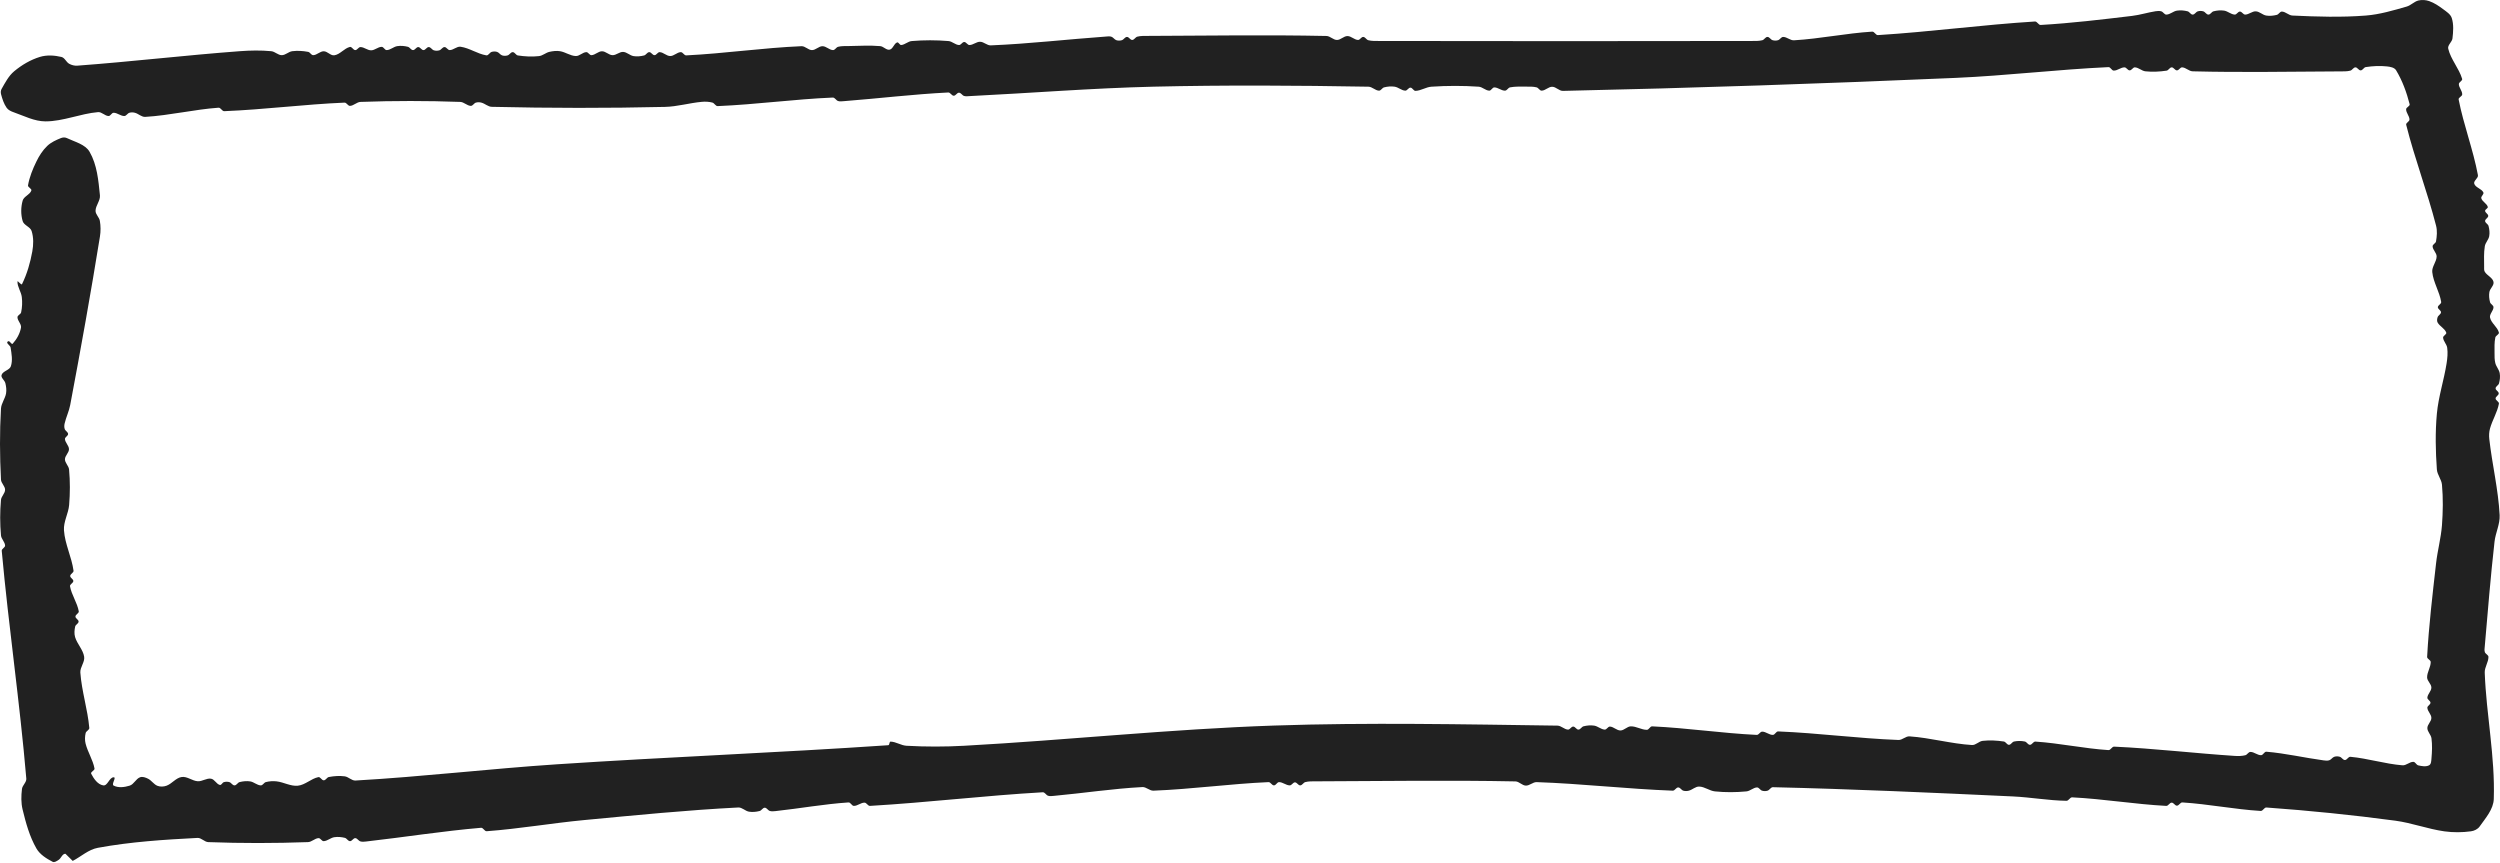
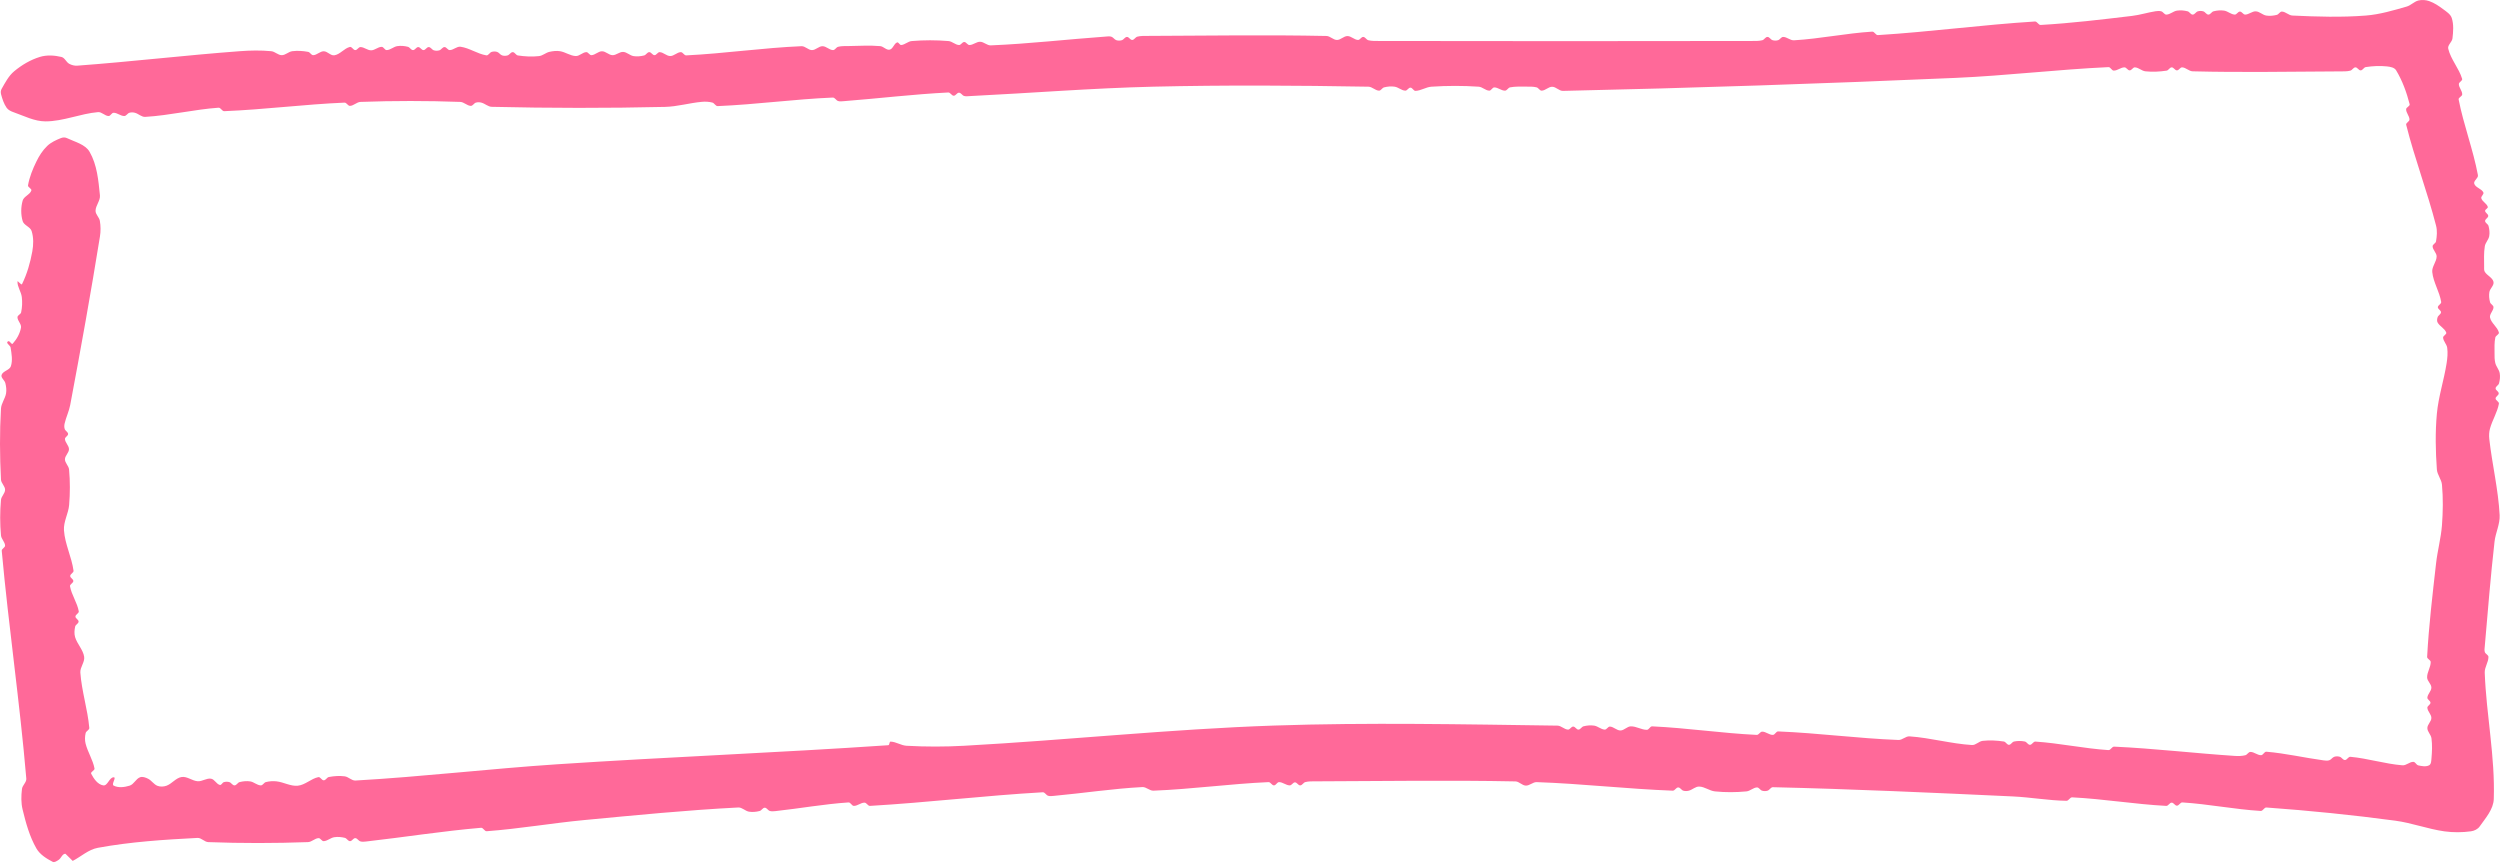
<svg xmlns="http://www.w3.org/2000/svg" width="174" height="60" viewBox="0 0 174 60" fill="none">
-   <path d="M5.061 59.92C5.644 59.616 6.159 59.128 6.809 59.008C9.093 58.587 11.427 58.439 13.748 58.319C14.017 58.305 14.227 58.601 14.496 58.611C16.808 58.698 19.124 58.694 21.436 58.611C21.698 58.601 21.906 58.35 22.168 58.334C22.31 58.326 22.392 58.554 22.533 58.545C22.795 58.53 23.007 58.309 23.266 58.269C23.509 58.231 23.765 58.255 24.004 58.315C24.142 58.35 24.217 58.542 24.36 58.545C24.502 58.549 24.584 58.331 24.726 58.334C24.867 58.337 24.945 58.518 25.08 58.56C25.207 58.6 25.347 58.584 25.479 58.569C28.148 58.268 30.803 57.842 33.48 57.614C33.635 57.6 33.72 57.865 33.875 57.853C36.155 57.683 38.412 57.289 40.688 57.074C44.249 56.738 47.81 56.383 51.383 56.201C51.652 56.188 51.866 56.449 52.131 56.493C52.374 56.533 52.631 56.507 52.87 56.446C53.008 56.412 53.083 56.217 53.226 56.217C53.367 56.216 53.445 56.401 53.58 56.443C53.707 56.482 53.847 56.466 53.98 56.452C55.674 56.268 57.355 55.962 59.056 55.849C59.205 55.839 59.278 56.088 59.427 56.09C59.686 56.094 59.909 55.864 60.168 55.864C60.317 55.863 60.4 56.098 60.549 56.09C64.564 55.856 68.56 55.371 72.575 55.142C72.724 55.134 72.805 55.338 72.945 55.384C73.072 55.425 73.212 55.406 73.345 55.393C75.402 55.204 77.447 54.888 79.51 54.78C79.781 54.766 80.009 55.042 80.28 55.031C82.955 54.926 85.613 54.554 88.287 54.436C88.436 54.43 88.519 54.663 88.668 54.663C88.81 54.663 88.881 54.436 89.023 54.436C89.282 54.436 89.505 54.659 89.764 54.663C89.906 54.665 89.988 54.452 90.13 54.452C90.272 54.452 90.353 54.667 90.495 54.663C90.638 54.659 90.713 54.468 90.851 54.433C91.09 54.371 91.344 54.382 91.591 54.381C96.219 54.366 100.848 54.292 105.474 54.386C105.735 54.392 105.936 54.67 106.197 54.678C106.462 54.687 106.688 54.427 106.953 54.436C110.114 54.545 113.261 54.913 116.422 55.031C116.571 55.037 116.653 54.805 116.803 54.805C116.945 54.805 117.023 54.99 117.158 55.031C117.281 55.069 117.419 55.063 117.543 55.031C117.794 54.966 118.004 54.737 118.264 54.745C118.648 54.755 118.98 55.042 119.362 55.081C120.088 55.156 120.825 55.15 121.551 55.081C121.812 55.057 122.022 54.817 122.283 54.805C122.425 54.798 122.504 54.99 122.639 55.031C122.761 55.069 122.902 55.071 123.024 55.031C123.166 54.986 123.246 54.785 123.395 54.789C128.96 54.919 134.521 55.173 140.08 55.431C141.332 55.489 142.573 55.717 143.825 55.736C143.982 55.739 144.066 55.487 144.222 55.495C146.411 55.607 148.58 55.974 150.768 56.09C150.917 56.098 151 55.866 151.149 55.864C151.291 55.86 151.372 56.078 151.514 56.075C151.663 56.072 151.746 55.839 151.895 55.849C153.719 55.964 155.52 56.332 157.345 56.442C157.501 56.452 157.586 56.191 157.741 56.202C160.738 56.418 163.73 56.72 166.707 57.119C167.865 57.274 168.972 57.699 170.13 57.862C170.742 57.947 171.373 57.942 171.985 57.858C172.212 57.827 172.452 57.709 172.581 57.526C172.997 56.937 173.544 56.324 173.567 55.611C173.665 52.674 173.047 49.752 172.937 46.815C172.923 46.442 173.194 46.097 173.197 45.724C173.198 45.587 172.994 45.521 172.947 45.392C172.903 45.27 172.926 45.134 172.938 45.006C173.151 42.568 173.344 40.128 173.62 37.696C173.69 37.074 174.007 36.476 173.975 35.852C173.884 34.074 173.453 32.327 173.255 30.558C173.228 30.316 173.239 30.065 173.303 29.83C173.464 29.24 173.813 28.701 173.924 28.1C173.95 27.96 173.696 27.877 173.693 27.734C173.691 27.597 173.912 27.518 173.912 27.381C173.912 27.244 173.69 27.165 173.694 27.028C173.697 26.89 173.896 26.818 173.931 26.684C173.994 26.454 174.022 26.206 173.98 25.971C173.934 25.722 173.736 25.518 173.674 25.273C173.615 25.041 173.62 24.797 173.62 24.558C173.62 24.201 173.6 23.839 173.674 23.49C173.703 23.35 173.957 23.274 173.921 23.136C173.819 22.752 173.39 22.494 173.307 22.107C173.254 21.858 173.546 21.635 173.547 21.381C173.547 21.243 173.345 21.171 173.308 21.037C173.246 20.807 173.221 20.559 173.261 20.324C173.303 20.074 173.603 19.864 173.547 19.616C173.48 19.321 173.103 19.18 172.943 18.92C172.879 18.815 172.895 18.679 172.895 18.556C172.895 18.083 172.865 17.604 172.943 17.137C172.985 16.887 173.204 16.688 173.249 16.439C173.292 16.204 173.263 15.956 173.201 15.725C173.165 15.592 172.966 15.519 172.963 15.381C172.959 15.244 173.181 15.166 173.181 15.028C173.182 14.891 172.97 14.813 172.963 14.676C172.958 14.565 173.182 14.502 173.149 14.395C173.078 14.16 172.771 14.038 172.699 13.803C172.656 13.664 172.904 13.52 172.841 13.389C172.715 13.129 172.293 13.06 172.207 12.786C172.142 12.58 172.503 12.402 172.464 12.191C172.134 10.412 171.467 8.702 171.122 6.925C171.095 6.784 171.369 6.711 171.37 6.567C171.374 6.317 171.137 6.102 171.136 5.852C171.135 5.71 171.406 5.624 171.365 5.487C171.145 4.752 170.575 4.137 170.397 3.391C170.336 3.141 170.662 2.93 170.692 2.674C170.746 2.204 170.788 1.707 170.643 1.255C170.555 0.983 170.268 0.808 170.036 0.634C169.74 0.412 169.424 0.2 169.072 0.077C168.837 -0.005 168.566 -0.025 168.323 0.034C168.024 0.107 167.803 0.372 167.506 0.457C166.575 0.724 165.634 1.006 164.666 1.082C162.967 1.216 161.256 1.163 159.554 1.082C159.292 1.07 159.084 0.817 158.822 0.805C158.679 0.799 158.604 1 158.466 1.035C158.227 1.095 157.97 1.123 157.727 1.082C157.47 1.039 157.265 0.801 157.005 0.79C156.746 0.778 156.523 1.013 156.264 1.016C156.123 1.018 156.041 0.805 155.899 0.805C155.757 0.805 155.675 1.025 155.534 1.016C155.272 1.001 155.06 0.781 154.801 0.74C154.558 0.702 154.301 0.726 154.062 0.787C153.924 0.821 153.849 1.016 153.707 1.016C153.564 1.017 153.487 0.831 153.351 0.79C153.229 0.752 153.088 0.752 152.966 0.79C152.83 0.831 152.752 1.017 152.61 1.016C152.468 1.016 152.393 0.821 152.255 0.786C152.016 0.726 151.759 0.702 151.515 0.74C151.257 0.781 151.045 1.004 150.784 1.016C150.642 1.023 150.564 0.832 150.429 0.79C150.302 0.751 150.161 0.762 150.03 0.782C149.478 0.868 148.943 1.041 148.389 1.107C146.274 1.36 144.157 1.615 142.03 1.737C141.874 1.746 141.789 1.486 141.633 1.496C137.983 1.724 134.353 2.216 130.703 2.443C130.547 2.453 130.462 2.192 130.306 2.202C128.484 2.315 126.687 2.697 124.864 2.805C124.601 2.821 124.374 2.572 124.11 2.57C123.968 2.569 123.89 2.755 123.755 2.797C123.633 2.834 123.492 2.834 123.37 2.797C123.234 2.755 123.156 2.569 123.014 2.57C122.872 2.571 122.796 2.764 122.658 2.8C122.419 2.861 122.165 2.851 121.918 2.852C113.271 2.868 104.623 2.868 95.976 2.852C95.728 2.851 95.475 2.861 95.235 2.8C95.097 2.764 95.022 2.574 94.88 2.57C94.738 2.566 94.656 2.789 94.514 2.781C94.254 2.767 94.044 2.51 93.783 2.51C93.522 2.51 93.314 2.782 93.053 2.781C92.791 2.78 92.583 2.51 92.321 2.504C88.181 2.416 84.039 2.485 79.899 2.499C79.651 2.5 79.397 2.49 79.159 2.551C79.02 2.587 78.945 2.777 78.803 2.781C78.661 2.785 78.579 2.567 78.437 2.57C78.295 2.573 78.217 2.755 78.082 2.797C77.959 2.834 77.818 2.837 77.697 2.797C77.562 2.752 77.486 2.6 77.352 2.555C77.226 2.512 77.085 2.536 76.953 2.546C74.287 2.737 71.63 3.048 68.96 3.158C68.698 3.169 68.479 2.912 68.216 2.907C67.957 2.903 67.735 3.13 67.476 3.134C67.334 3.136 67.252 2.923 67.11 2.923C66.968 2.923 66.887 3.142 66.745 3.134C66.483 3.118 66.274 2.879 66.013 2.857C65.164 2.786 64.306 2.786 63.458 2.857C63.197 2.879 62.987 3.109 62.726 3.134C62.612 3.144 62.541 2.911 62.435 2.954C62.21 3.044 62.158 3.404 61.92 3.456C61.691 3.506 61.497 3.231 61.263 3.21C60.536 3.146 59.802 3.194 59.072 3.205C58.825 3.209 58.571 3.195 58.332 3.257C58.194 3.292 58.118 3.492 57.976 3.487C57.715 3.477 57.506 3.216 57.245 3.216C56.984 3.216 56.775 3.487 56.514 3.487C56.254 3.487 56.045 3.205 55.785 3.215C53.103 3.328 50.441 3.723 47.761 3.855C47.611 3.862 47.529 3.623 47.38 3.629C47.119 3.639 46.91 3.9 46.649 3.9C46.388 3.9 46.178 3.643 45.918 3.629C45.776 3.621 45.694 3.84 45.553 3.84C45.41 3.84 45.329 3.625 45.187 3.629C45.044 3.632 44.969 3.824 44.831 3.859C44.592 3.919 44.336 3.946 44.093 3.905C43.835 3.862 43.631 3.625 43.37 3.613C43.111 3.602 42.888 3.848 42.63 3.84C42.369 3.832 42.16 3.569 41.899 3.569C41.638 3.569 41.428 3.826 41.168 3.84C41.026 3.848 40.944 3.621 40.803 3.629C40.542 3.643 40.333 3.909 40.072 3.9C39.688 3.886 39.353 3.623 38.974 3.563C38.731 3.525 38.475 3.554 38.235 3.61C37.981 3.669 37.773 3.876 37.513 3.905C37.026 3.961 36.527 3.932 36.043 3.859C35.902 3.837 35.83 3.629 35.687 3.629C35.545 3.628 35.467 3.814 35.332 3.855C35.209 3.893 35.068 3.896 34.947 3.855C34.812 3.811 34.735 3.658 34.601 3.613C34.48 3.573 34.338 3.575 34.216 3.613C34.075 3.658 33.992 3.876 33.847 3.852C33.224 3.748 32.681 3.343 32.056 3.253C31.795 3.216 31.566 3.482 31.303 3.487C31.161 3.49 31.079 3.273 30.937 3.276C30.795 3.279 30.717 3.461 30.582 3.502C30.459 3.54 30.319 3.54 30.197 3.502C30.061 3.461 29.983 3.279 29.841 3.276C29.699 3.273 29.617 3.487 29.476 3.487C29.334 3.487 29.252 3.276 29.11 3.276C28.968 3.276 28.887 3.491 28.745 3.487C28.602 3.483 28.527 3.292 28.389 3.257C28.15 3.197 27.893 3.172 27.65 3.211C27.392 3.251 27.18 3.475 26.918 3.487C26.776 3.494 26.705 3.258 26.562 3.26C26.305 3.264 26.089 3.5 25.832 3.502C25.573 3.505 25.35 3.279 25.091 3.276C24.949 3.274 24.867 3.489 24.726 3.487C24.579 3.485 24.491 3.232 24.35 3.267C23.952 3.367 23.679 3.781 23.275 3.848C23.013 3.892 22.799 3.57 22.533 3.569C22.273 3.567 22.064 3.83 21.803 3.84C21.66 3.845 21.587 3.637 21.447 3.61C21.085 3.541 20.708 3.518 20.342 3.563C20.082 3.596 19.872 3.84 19.61 3.84C19.348 3.84 19.139 3.588 18.878 3.563C18.152 3.494 17.417 3.508 16.69 3.563C12.916 3.844 9.157 4.291 5.383 4.57C5.191 4.585 4.987 4.533 4.819 4.441C4.605 4.324 4.512 4.019 4.274 3.963C3.791 3.849 3.257 3.815 2.783 3.959C2.123 4.16 1.51 4.525 0.986 4.961C0.598 5.285 0.361 5.752 0.113 6.186C0.05 6.295 0.041 6.437 0.073 6.559C0.161 6.887 0.266 7.223 0.464 7.504C0.574 7.661 0.772 7.751 0.956 7.815C1.68 8.068 2.4 8.45 3.169 8.448C4.407 8.446 5.59 7.909 6.823 7.804C7.083 7.781 7.292 8.065 7.553 8.075C7.694 8.081 7.766 7.849 7.908 7.849C8.167 7.849 8.39 8.075 8.649 8.075C8.79 8.075 8.869 7.89 9.004 7.849C9.127 7.811 9.265 7.816 9.389 7.849C9.64 7.914 9.85 8.151 10.109 8.135C11.82 8.032 13.5 7.62 15.21 7.496C15.366 7.485 15.451 7.744 15.607 7.738C18.403 7.625 21.183 7.261 23.979 7.143C24.128 7.137 24.211 7.376 24.36 7.369C24.622 7.358 24.831 7.102 25.092 7.093C27.404 7.009 29.721 7.009 32.032 7.093C32.294 7.102 32.502 7.357 32.764 7.369C32.906 7.376 32.984 7.184 33.12 7.143C33.242 7.105 33.381 7.11 33.505 7.143C33.757 7.209 33.966 7.429 34.227 7.435C38.245 7.528 42.266 7.535 46.283 7.44C47.144 7.42 47.984 7.166 48.841 7.088C49.087 7.065 49.343 7.076 49.581 7.139C49.726 7.178 49.803 7.391 49.953 7.385C52.627 7.273 55.286 6.903 57.96 6.79C58.109 6.784 58.189 6.986 58.33 7.031C58.456 7.073 58.597 7.051 58.73 7.041C61.154 6.853 63.57 6.557 65.999 6.437C66.147 6.43 66.231 6.661 66.38 6.663C66.521 6.667 66.603 6.449 66.745 6.452C66.887 6.455 66.965 6.637 67.099 6.679C67.226 6.718 67.366 6.694 67.499 6.688C71.755 6.479 76.006 6.134 80.267 6.033C85.257 5.915 90.252 5.946 95.244 6.034C95.506 6.038 95.714 6.299 95.976 6.31C96.118 6.316 96.194 6.115 96.332 6.081C96.57 6.02 96.827 5.996 97.07 6.034C97.329 6.075 97.541 6.295 97.803 6.31C97.944 6.319 98.026 6.096 98.168 6.099C98.31 6.102 98.382 6.332 98.523 6.326C98.906 6.309 99.249 6.059 99.631 6.034C100.724 5.961 101.824 5.959 102.917 6.034C103.178 6.052 103.387 6.298 103.649 6.31C103.791 6.317 103.862 6.084 104.004 6.084C104.263 6.084 104.486 6.311 104.745 6.31C104.888 6.31 104.961 6.107 105.101 6.08C105.463 6.011 105.838 6.029 106.207 6.029C106.454 6.029 106.708 6.019 106.947 6.08C107.085 6.116 107.16 6.316 107.303 6.31C107.563 6.301 107.773 6.037 108.033 6.039C108.301 6.042 108.512 6.332 108.78 6.326C117.887 6.126 126.992 5.818 136.092 5.422C139.65 5.267 143.191 4.837 146.749 4.672C146.898 4.666 146.97 4.912 147.119 4.914C147.378 4.918 147.601 4.691 147.86 4.688C148.002 4.685 148.084 4.899 148.226 4.899C148.368 4.899 148.449 4.679 148.591 4.688C148.853 4.703 149.063 4.937 149.323 4.964C149.811 5.015 150.309 4.991 150.793 4.918C150.934 4.896 151.006 4.691 151.149 4.688C151.291 4.684 151.372 4.899 151.514 4.899C151.656 4.899 151.738 4.679 151.88 4.688C152.141 4.703 152.35 4.958 152.612 4.964C156.02 5.052 159.431 4.984 162.841 4.969C163.089 4.968 163.343 4.979 163.581 4.918C163.72 4.882 163.794 4.691 163.937 4.688C164.079 4.684 164.161 4.903 164.303 4.899C164.445 4.895 164.518 4.69 164.659 4.669C165.143 4.595 165.641 4.57 166.129 4.622C166.36 4.646 166.652 4.697 166.769 4.892C167.208 5.62 167.501 6.433 167.711 7.252C167.747 7.39 167.467 7.465 167.466 7.607C167.463 7.857 167.699 8.072 167.7 8.322C167.701 8.465 167.436 8.549 167.471 8.687C168.064 11.055 168.947 13.349 169.552 15.713C169.642 16.066 169.608 16.444 169.547 16.802C169.524 16.938 169.303 17.008 169.309 17.146C169.319 17.398 169.593 17.6 169.59 17.852C169.584 18.225 169.248 18.561 169.285 18.933C169.357 19.651 169.793 20.301 169.906 21.015C169.929 21.156 169.677 21.238 169.674 21.381C169.672 21.518 169.896 21.597 169.893 21.734C169.89 21.871 169.701 21.947 169.658 22.078C169.619 22.196 169.597 22.34 169.659 22.45C169.808 22.715 170.155 22.861 170.258 23.145C170.305 23.275 170.031 23.362 170.04 23.499C170.056 23.752 170.292 23.955 170.326 24.206C170.375 24.563 170.34 24.93 170.284 25.285C170.1 26.462 169.714 27.61 169.606 28.795C169.488 30.083 169.514 31.384 169.606 32.674C169.633 33.045 169.927 33.365 169.961 33.735C170.046 34.671 170.031 35.618 169.961 36.555C169.894 37.446 169.651 38.316 169.551 39.204C169.306 41.372 169.046 43.541 168.928 45.719C168.92 45.863 169.178 45.933 169.178 46.077C169.178 46.445 168.918 46.787 168.927 47.155C168.934 47.406 169.221 47.601 169.224 47.852C169.227 48.103 168.958 48.306 168.944 48.557C168.935 48.694 169.162 48.773 169.162 48.91C169.162 49.048 168.935 49.126 168.944 49.263C168.958 49.515 169.224 49.717 169.224 49.969C169.224 50.221 168.942 50.423 168.944 50.675C168.944 50.928 169.196 51.131 169.23 51.382C169.293 51.848 169.271 52.323 169.23 52.791C169.215 52.958 169.215 53.187 169.063 53.266C168.843 53.381 168.556 53.324 168.312 53.27C168.173 53.239 168.109 53.025 167.966 53.025C167.701 53.023 167.475 53.287 167.21 53.265C165.99 53.167 164.807 52.785 163.587 52.673C163.439 52.659 163.355 52.899 163.207 52.898C163.064 52.898 162.987 52.713 162.851 52.672C162.729 52.634 162.587 52.631 162.466 52.672C162.332 52.716 162.255 52.868 162.121 52.913C161.995 52.956 161.854 52.94 161.722 52.922C160.392 52.742 159.079 52.431 157.741 52.32C157.592 52.307 157.519 52.559 157.37 52.561C157.111 52.564 156.889 52.334 156.63 52.334C156.487 52.335 156.412 52.529 156.274 52.564C156.036 52.624 155.782 52.627 155.536 52.611C152.737 52.427 149.948 52.095 147.145 51.966C146.989 51.959 146.905 52.217 146.749 52.207C145.046 52.098 143.367 51.728 141.664 51.614C141.516 51.603 141.432 51.84 141.284 51.839C141.141 51.839 141.067 51.639 140.928 51.61C140.683 51.559 140.422 51.559 140.178 51.61C140.038 51.639 139.965 51.839 139.822 51.839C139.679 51.839 139.607 51.631 139.466 51.609C138.982 51.536 138.483 51.509 137.996 51.563C137.729 51.592 137.517 51.87 137.249 51.854C135.788 51.765 134.363 51.352 132.903 51.251C132.633 51.233 132.404 51.512 132.133 51.502C129.337 51.397 126.557 51.02 123.761 50.907C123.612 50.901 123.539 51.147 123.39 51.149C123.131 51.153 122.908 50.922 122.649 50.922C122.5 50.922 122.417 51.156 122.268 51.149C119.837 51.032 117.423 50.666 114.991 50.554C114.842 50.547 114.77 50.796 114.62 50.796C114.239 50.796 113.885 50.545 113.504 50.554C113.245 50.56 113.043 50.838 112.783 50.841C112.523 50.843 112.313 50.584 112.053 50.569C111.911 50.562 111.829 50.789 111.687 50.781C111.426 50.765 111.214 50.545 110.955 50.504C110.711 50.466 110.455 50.49 110.216 50.55C110.078 50.585 110.003 50.777 109.86 50.781C109.718 50.785 109.637 50.569 109.495 50.569C109.353 50.569 109.271 50.789 109.13 50.781C108.868 50.765 108.66 50.507 108.398 50.504C101.822 50.413 95.24 50.276 88.668 50.499C81.469 50.743 74.299 51.51 67.108 51.905C65.772 51.979 64.428 51.98 63.092 51.905C62.711 51.883 62.368 51.628 61.986 51.616C61.884 51.614 61.926 51.86 61.824 51.867C54.138 52.39 46.437 52.687 38.75 53.196C34.075 53.506 29.419 54.059 24.741 54.325C24.473 54.34 24.26 54.069 23.993 54.033C23.628 53.985 23.251 54.011 22.889 54.08C22.749 54.107 22.676 54.309 22.533 54.31C22.386 54.312 22.299 54.058 22.155 54.088C21.649 54.194 21.244 54.633 20.728 54.685C20.226 54.735 19.747 54.438 19.245 54.382C18.999 54.354 18.744 54.372 18.505 54.433C18.366 54.468 18.291 54.669 18.149 54.663C17.887 54.652 17.675 54.427 17.416 54.386C17.173 54.348 16.916 54.373 16.678 54.433C16.54 54.468 16.465 54.662 16.322 54.663C16.18 54.664 16.102 54.478 15.966 54.436C15.844 54.399 15.704 54.401 15.582 54.437C15.471 54.469 15.412 54.662 15.3 54.632C15.056 54.567 14.937 54.239 14.687 54.197C14.378 54.145 14.078 54.393 13.766 54.375C13.38 54.353 13.03 54.024 12.648 54.079C12.243 54.136 11.975 54.544 11.592 54.685C11.397 54.756 11.16 54.77 10.966 54.696C10.704 54.597 10.551 54.319 10.301 54.197C10.133 54.114 9.92 54.032 9.745 54.099C9.453 54.209 9.322 54.588 9.024 54.681C8.671 54.792 8.235 54.849 7.909 54.677C7.734 54.584 8.119 54.103 7.919 54.099C7.607 54.093 7.495 54.712 7.187 54.663C6.796 54.602 6.524 54.194 6.347 53.852C6.281 53.724 6.604 53.626 6.578 53.486C6.466 52.885 6.105 52.349 5.957 51.755C5.897 51.517 5.906 51.258 5.962 51.019C5.996 50.878 6.228 50.804 6.215 50.66C6.101 49.368 5.685 48.109 5.592 46.815C5.564 46.439 5.912 46.087 5.858 45.713C5.784 45.218 5.369 44.823 5.227 44.343C5.157 44.107 5.178 43.847 5.232 43.607C5.262 43.472 5.466 43.401 5.47 43.263C5.474 43.126 5.248 43.047 5.251 42.91C5.253 42.767 5.507 42.685 5.482 42.544C5.374 41.942 4.981 41.409 4.873 40.806C4.848 40.665 5.102 40.583 5.104 40.44C5.107 40.303 4.883 40.224 4.886 40.087C4.888 39.944 5.137 39.862 5.118 39.72C4.988 38.767 4.517 37.868 4.452 36.908C4.412 36.31 4.762 35.743 4.812 35.146C4.88 34.326 4.882 33.496 4.807 32.676C4.783 32.424 4.521 32.222 4.52 31.969C4.519 31.717 4.801 31.515 4.801 31.264C4.801 31.012 4.535 30.809 4.52 30.558C4.512 30.421 4.742 30.342 4.739 30.205C4.736 30.068 4.548 29.992 4.505 29.862C4.464 29.74 4.468 29.602 4.497 29.477C4.597 29.041 4.802 28.63 4.886 28.19C5.623 24.289 6.325 20.381 6.956 16.462C7.014 16.103 7.012 15.73 6.95 15.372C6.908 15.124 6.65 14.927 6.65 14.675C6.652 14.302 6.993 13.966 6.955 13.594C6.851 12.563 6.758 11.47 6.235 10.566C5.931 10.04 5.208 9.877 4.65 9.609C4.529 9.55 4.369 9.558 4.244 9.609C3.902 9.746 3.553 9.904 3.29 10.155C2.97 10.46 2.728 10.842 2.537 11.235C2.277 11.764 2.051 12.32 1.95 12.898C1.926 13.039 2.229 13.129 2.181 13.264C2.081 13.551 1.661 13.668 1.578 13.96C1.448 14.42 1.443 14.932 1.578 15.39C1.664 15.683 2.108 15.787 2.2 16.078C2.344 16.53 2.333 17.03 2.249 17.496C2.108 18.279 1.885 19.058 1.533 19.775C1.481 19.881 1.217 19.482 1.215 19.6C1.209 19.972 1.474 20.307 1.518 20.676C1.56 21.03 1.545 21.395 1.47 21.743C1.44 21.878 1.217 21.939 1.216 22.078C1.214 22.332 1.506 22.554 1.461 22.805C1.387 23.215 1.167 23.609 0.884 23.922C0.811 24.002 0.716 23.767 0.608 23.747C0.558 23.738 0.487 23.803 0.501 23.85C0.54 23.983 0.718 24.059 0.739 24.195C0.805 24.623 0.892 25.08 0.756 25.492C0.665 25.767 0.201 25.819 0.111 26.095C0.046 26.293 0.325 26.463 0.373 26.666C0.43 26.898 0.462 27.145 0.422 27.38C0.358 27.746 0.09 28.07 0.068 28.441C-0.029 30.085 -0.016 31.736 0.068 33.38C0.08 33.633 0.354 33.834 0.354 34.087C0.354 34.34 0.09 34.542 0.068 34.794C-0.006 35.614 -0.006 36.443 0.068 37.262C0.09 37.514 0.342 37.717 0.354 37.969C0.361 38.113 0.107 38.194 0.121 38.337C0.603 43.629 1.381 48.895 1.831 54.19C1.853 54.448 1.56 54.654 1.529 54.911C1.472 55.386 1.46 55.878 1.573 56.343C1.799 57.274 2.056 58.22 2.536 59.056C2.776 59.472 3.229 59.756 3.663 59.981C3.791 60.047 3.954 59.927 4.075 59.851C4.258 59.737 4.339 59.408 4.556 59.423" fill="#212121" />
+   <path d="M5.061 59.92C5.644 59.616 6.159 59.128 6.809 59.008C9.093 58.587 11.427 58.439 13.748 58.319C14.017 58.305 14.227 58.601 14.496 58.611C16.808 58.698 19.124 58.694 21.436 58.611C21.698 58.601 21.906 58.35 22.168 58.334C22.31 58.326 22.392 58.554 22.533 58.545C22.795 58.53 23.007 58.309 23.266 58.269C23.509 58.231 23.765 58.255 24.004 58.315C24.142 58.35 24.217 58.542 24.36 58.545C24.502 58.549 24.584 58.331 24.726 58.334C24.867 58.337 24.945 58.518 25.08 58.56C25.207 58.6 25.347 58.584 25.479 58.569C28.148 58.268 30.803 57.842 33.48 57.614C33.635 57.6 33.72 57.865 33.875 57.853C36.155 57.683 38.412 57.289 40.688 57.074C44.249 56.738 47.81 56.383 51.383 56.201C51.652 56.188 51.866 56.449 52.131 56.493C52.374 56.533 52.631 56.507 52.87 56.446C53.008 56.412 53.083 56.217 53.226 56.217C53.367 56.216 53.445 56.401 53.58 56.443C53.707 56.482 53.847 56.466 53.98 56.452C55.674 56.268 57.355 55.962 59.056 55.849C59.205 55.839 59.278 56.088 59.427 56.09C59.686 56.094 59.909 55.864 60.168 55.864C60.317 55.863 60.4 56.098 60.549 56.09C64.564 55.856 68.56 55.371 72.575 55.142C72.724 55.134 72.805 55.338 72.945 55.384C73.072 55.425 73.212 55.406 73.345 55.393C75.402 55.204 77.447 54.888 79.51 54.78C79.781 54.766 80.009 55.042 80.28 55.031C82.955 54.926 85.613 54.554 88.287 54.436C88.436 54.43 88.519 54.663 88.668 54.663C88.81 54.663 88.881 54.436 89.023 54.436C89.282 54.436 89.505 54.659 89.764 54.663C89.906 54.665 89.988 54.452 90.13 54.452C90.272 54.452 90.353 54.667 90.495 54.663C90.638 54.659 90.713 54.468 90.851 54.433C91.09 54.371 91.344 54.382 91.591 54.381C96.219 54.366 100.848 54.292 105.474 54.386C105.735 54.392 105.936 54.67 106.197 54.678C106.462 54.687 106.688 54.427 106.953 54.436C110.114 54.545 113.261 54.913 116.422 55.031C116.571 55.037 116.653 54.805 116.803 54.805C116.945 54.805 117.023 54.99 117.158 55.031C117.281 55.069 117.419 55.063 117.543 55.031C117.794 54.966 118.004 54.737 118.264 54.745C118.648 54.755 118.98 55.042 119.362 55.081C120.088 55.156 120.825 55.15 121.551 55.081C121.812 55.057 122.022 54.817 122.283 54.805C122.425 54.798 122.504 54.99 122.639 55.031C122.761 55.069 122.902 55.071 123.024 55.031C123.166 54.986 123.246 54.785 123.395 54.789C128.96 54.919 134.521 55.173 140.08 55.431C141.332 55.489 142.573 55.717 143.825 55.736C143.982 55.739 144.066 55.487 144.222 55.495C146.411 55.607 148.58 55.974 150.768 56.09C150.917 56.098 151 55.866 151.149 55.864C151.291 55.86 151.372 56.078 151.514 56.075C151.663 56.072 151.746 55.839 151.895 55.849C153.719 55.964 155.52 56.332 157.345 56.442C157.501 56.452 157.586 56.191 157.741 56.202C160.738 56.418 163.73 56.72 166.707 57.119C167.865 57.274 168.972 57.699 170.13 57.862C170.742 57.947 171.373 57.942 171.985 57.858C172.212 57.827 172.452 57.709 172.581 57.526C172.997 56.937 173.544 56.324 173.567 55.611C173.665 52.674 173.047 49.752 172.937 46.815C172.923 46.442 173.194 46.097 173.197 45.724C173.198 45.587 172.994 45.521 172.947 45.392C172.903 45.27 172.926 45.134 172.938 45.006C173.151 42.568 173.344 40.128 173.62 37.696C173.69 37.074 174.007 36.476 173.975 35.852C173.884 34.074 173.453 32.327 173.255 30.558C173.228 30.316 173.239 30.065 173.303 29.83C173.464 29.24 173.813 28.701 173.924 28.1C173.95 27.96 173.696 27.877 173.693 27.734C173.691 27.597 173.912 27.518 173.912 27.381C173.912 27.244 173.69 27.165 173.694 27.028C173.697 26.89 173.896 26.818 173.931 26.684C173.994 26.454 174.022 26.206 173.98 25.971C173.934 25.722 173.736 25.518 173.674 25.273C173.615 25.041 173.62 24.797 173.62 24.558C173.62 24.201 173.6 23.839 173.674 23.49C173.703 23.35 173.957 23.274 173.921 23.136C173.819 22.752 173.39 22.494 173.307 22.107C173.254 21.858 173.546 21.635 173.547 21.381C173.547 21.243 173.345 21.171 173.308 21.037C173.246 20.807 173.221 20.559 173.261 20.324C173.303 20.074 173.603 19.864 173.547 19.616C173.48 19.321 173.103 19.18 172.943 18.92C172.879 18.815 172.895 18.679 172.895 18.556C172.895 18.083 172.865 17.604 172.943 17.137C172.985 16.887 173.204 16.688 173.249 16.439C173.292 16.204 173.263 15.956 173.201 15.725C173.165 15.592 172.966 15.519 172.963 15.381C172.959 15.244 173.181 15.166 173.181 15.028C173.182 14.891 172.97 14.813 172.963 14.676C172.958 14.565 173.182 14.502 173.149 14.395C173.078 14.16 172.771 14.038 172.699 13.803C172.656 13.664 172.904 13.52 172.841 13.389C172.715 13.129 172.293 13.06 172.207 12.786C172.142 12.58 172.503 12.402 172.464 12.191C172.134 10.412 171.467 8.702 171.122 6.925C171.095 6.784 171.369 6.711 171.37 6.567C171.374 6.317 171.137 6.102 171.136 5.852C171.135 5.71 171.406 5.624 171.365 5.487C171.145 4.752 170.575 4.137 170.397 3.391C170.336 3.141 170.662 2.93 170.692 2.674C170.746 2.204 170.788 1.707 170.643 1.255C170.555 0.983 170.268 0.808 170.036 0.634C169.74 0.412 169.424 0.2 169.072 0.077C168.837 -0.005 168.566 -0.025 168.323 0.034C168.024 0.107 167.803 0.372 167.506 0.457C166.575 0.724 165.634 1.006 164.666 1.082C162.967 1.216 161.256 1.163 159.554 1.082C159.292 1.07 159.084 0.817 158.822 0.805C158.679 0.799 158.604 1 158.466 1.035C158.227 1.095 157.97 1.123 157.727 1.082C157.47 1.039 157.265 0.801 157.005 0.79C156.746 0.778 156.523 1.013 156.264 1.016C156.123 1.018 156.041 0.805 155.899 0.805C155.757 0.805 155.675 1.025 155.534 1.016C155.272 1.001 155.06 0.781 154.801 0.74C154.558 0.702 154.301 0.726 154.062 0.787C153.924 0.821 153.849 1.016 153.707 1.016C153.564 1.017 153.487 0.831 153.351 0.79C153.229 0.752 153.088 0.752 152.966 0.79C152.83 0.831 152.752 1.017 152.61 1.016C152.468 1.016 152.393 0.821 152.255 0.786C152.016 0.726 151.759 0.702 151.515 0.74C151.257 0.781 151.045 1.004 150.784 1.016C150.642 1.023 150.564 0.832 150.429 0.79C150.302 0.751 150.161 0.762 150.03 0.782C149.478 0.868 148.943 1.041 148.389 1.107C146.274 1.36 144.157 1.615 142.03 1.737C141.874 1.746 141.789 1.486 141.633 1.496C137.983 1.724 134.353 2.216 130.703 2.443C130.547 2.453 130.462 2.192 130.306 2.202C128.484 2.315 126.687 2.697 124.864 2.805C124.601 2.821 124.374 2.572 124.11 2.57C123.968 2.569 123.89 2.755 123.755 2.797C123.633 2.834 123.492 2.834 123.37 2.797C123.234 2.755 123.156 2.569 123.014 2.57C122.872 2.571 122.796 2.764 122.658 2.8C122.419 2.861 122.165 2.851 121.918 2.852C113.271 2.868 104.623 2.868 95.976 2.852C95.728 2.851 95.475 2.861 95.235 2.8C95.097 2.764 95.022 2.574 94.88 2.57C94.738 2.566 94.656 2.789 94.514 2.781C94.254 2.767 94.044 2.51 93.783 2.51C93.522 2.51 93.314 2.782 93.053 2.781C92.791 2.78 92.583 2.51 92.321 2.504C88.181 2.416 84.039 2.485 79.899 2.499C79.651 2.5 79.397 2.49 79.159 2.551C79.02 2.587 78.945 2.777 78.803 2.781C78.661 2.785 78.579 2.567 78.437 2.57C78.295 2.573 78.217 2.755 78.082 2.797C77.959 2.834 77.818 2.837 77.697 2.797C77.562 2.752 77.486 2.6 77.352 2.555C77.226 2.512 77.085 2.536 76.953 2.546C74.287 2.737 71.63 3.048 68.96 3.158C68.698 3.169 68.479 2.912 68.216 2.907C67.957 2.903 67.735 3.13 67.476 3.134C67.334 3.136 67.252 2.923 67.11 2.923C66.968 2.923 66.887 3.142 66.745 3.134C66.483 3.118 66.274 2.879 66.013 2.857C65.164 2.786 64.306 2.786 63.458 2.857C63.197 2.879 62.987 3.109 62.726 3.134C62.612 3.144 62.541 2.911 62.435 2.954C62.21 3.044 62.158 3.404 61.92 3.456C61.691 3.506 61.497 3.231 61.263 3.21C60.536 3.146 59.802 3.194 59.072 3.205C58.825 3.209 58.571 3.195 58.332 3.257C58.194 3.292 58.118 3.492 57.976 3.487C57.715 3.477 57.506 3.216 57.245 3.216C56.984 3.216 56.775 3.487 56.514 3.487C56.254 3.487 56.045 3.205 55.785 3.215C53.103 3.328 50.441 3.723 47.761 3.855C47.611 3.862 47.529 3.623 47.38 3.629C47.119 3.639 46.91 3.9 46.649 3.9C46.388 3.9 46.178 3.643 45.918 3.629C45.776 3.621 45.694 3.84 45.553 3.84C45.41 3.84 45.329 3.625 45.187 3.629C45.044 3.632 44.969 3.824 44.831 3.859C44.592 3.919 44.336 3.946 44.093 3.905C43.835 3.862 43.631 3.625 43.37 3.613C43.111 3.602 42.888 3.848 42.63 3.84C42.369 3.832 42.16 3.569 41.899 3.569C41.638 3.569 41.428 3.826 41.168 3.84C41.026 3.848 40.944 3.621 40.803 3.629C40.542 3.643 40.333 3.909 40.072 3.9C39.688 3.886 39.353 3.623 38.974 3.563C38.731 3.525 38.475 3.554 38.235 3.61C37.981 3.669 37.773 3.876 37.513 3.905C37.026 3.961 36.527 3.932 36.043 3.859C35.902 3.837 35.83 3.629 35.687 3.629C35.545 3.628 35.467 3.814 35.332 3.855C35.209 3.893 35.068 3.896 34.947 3.855C34.812 3.811 34.735 3.658 34.601 3.613C34.48 3.573 34.338 3.575 34.216 3.613C34.075 3.658 33.992 3.876 33.847 3.852C33.224 3.748 32.681 3.343 32.056 3.253C31.795 3.216 31.566 3.482 31.303 3.487C31.161 3.49 31.079 3.273 30.937 3.276C30.795 3.279 30.717 3.461 30.582 3.502C30.459 3.54 30.319 3.54 30.197 3.502C30.061 3.461 29.983 3.279 29.841 3.276C29.699 3.273 29.617 3.487 29.476 3.487C29.334 3.487 29.252 3.276 29.11 3.276C28.968 3.276 28.887 3.491 28.745 3.487C28.602 3.483 28.527 3.292 28.389 3.257C28.15 3.197 27.893 3.172 27.65 3.211C27.392 3.251 27.18 3.475 26.918 3.487C26.776 3.494 26.705 3.258 26.562 3.26C26.305 3.264 26.089 3.5 25.832 3.502C25.573 3.505 25.35 3.279 25.091 3.276C24.949 3.274 24.867 3.489 24.726 3.487C24.579 3.485 24.491 3.232 24.35 3.267C23.952 3.367 23.679 3.781 23.275 3.848C23.013 3.892 22.799 3.57 22.533 3.569C22.273 3.567 22.064 3.83 21.803 3.84C21.66 3.845 21.587 3.637 21.447 3.61C21.085 3.541 20.708 3.518 20.342 3.563C20.082 3.596 19.872 3.84 19.61 3.84C19.348 3.84 19.139 3.588 18.878 3.563C18.152 3.494 17.417 3.508 16.69 3.563C12.916 3.844 9.157 4.291 5.383 4.57C5.191 4.585 4.987 4.533 4.819 4.441C4.605 4.324 4.512 4.019 4.274 3.963C3.791 3.849 3.257 3.815 2.783 3.959C2.123 4.16 1.51 4.525 0.986 4.961C0.598 5.285 0.361 5.752 0.113 6.186C0.05 6.295 0.041 6.437 0.073 6.559C0.161 6.887 0.266 7.223 0.464 7.504C0.574 7.661 0.772 7.751 0.956 7.815C1.68 8.068 2.4 8.45 3.169 8.448C4.407 8.446 5.59 7.909 6.823 7.804C7.083 7.781 7.292 8.065 7.553 8.075C7.694 8.081 7.766 7.849 7.908 7.849C8.167 7.849 8.39 8.075 8.649 8.075C8.79 8.075 8.869 7.89 9.004 7.849C9.127 7.811 9.265 7.816 9.389 7.849C9.64 7.914 9.85 8.151 10.109 8.135C11.82 8.032 13.5 7.62 15.21 7.496C15.366 7.485 15.451 7.744 15.607 7.738C18.403 7.625 21.183 7.261 23.979 7.143C24.128 7.137 24.211 7.376 24.36 7.369C24.622 7.358 24.831 7.102 25.092 7.093C27.404 7.009 29.721 7.009 32.032 7.093C32.294 7.102 32.502 7.357 32.764 7.369C32.906 7.376 32.984 7.184 33.12 7.143C33.242 7.105 33.381 7.11 33.505 7.143C33.757 7.209 33.966 7.429 34.227 7.435C38.245 7.528 42.266 7.535 46.283 7.44C47.144 7.42 47.984 7.166 48.841 7.088C49.087 7.065 49.343 7.076 49.581 7.139C49.726 7.178 49.803 7.391 49.953 7.385C52.627 7.273 55.286 6.903 57.96 6.79C58.109 6.784 58.189 6.986 58.33 7.031C58.456 7.073 58.597 7.051 58.73 7.041C61.154 6.853 63.57 6.557 65.999 6.437C66.147 6.43 66.231 6.661 66.38 6.663C66.521 6.667 66.603 6.449 66.745 6.452C66.887 6.455 66.965 6.637 67.099 6.679C67.226 6.718 67.366 6.694 67.499 6.688C71.755 6.479 76.006 6.134 80.267 6.033C85.257 5.915 90.252 5.946 95.244 6.034C95.506 6.038 95.714 6.299 95.976 6.31C96.118 6.316 96.194 6.115 96.332 6.081C96.57 6.02 96.827 5.996 97.07 6.034C97.329 6.075 97.541 6.295 97.803 6.31C97.944 6.319 98.026 6.096 98.168 6.099C98.31 6.102 98.382 6.332 98.523 6.326C98.906 6.309 99.249 6.059 99.631 6.034C100.724 5.961 101.824 5.959 102.917 6.034C103.178 6.052 103.387 6.298 103.649 6.31C103.791 6.317 103.862 6.084 104.004 6.084C104.263 6.084 104.486 6.311 104.745 6.31C104.888 6.31 104.961 6.107 105.101 6.08C105.463 6.011 105.838 6.029 106.207 6.029C106.454 6.029 106.708 6.019 106.947 6.08C107.085 6.116 107.16 6.316 107.303 6.31C107.563 6.301 107.773 6.037 108.033 6.039C108.301 6.042 108.512 6.332 108.78 6.326C117.887 6.126 126.992 5.818 136.092 5.422C139.65 5.267 143.191 4.837 146.749 4.672C146.898 4.666 146.97 4.912 147.119 4.914C147.378 4.918 147.601 4.691 147.86 4.688C148.002 4.685 148.084 4.899 148.226 4.899C148.368 4.899 148.449 4.679 148.591 4.688C148.853 4.703 149.063 4.937 149.323 4.964C149.811 5.015 150.309 4.991 150.793 4.918C150.934 4.896 151.006 4.691 151.149 4.688C151.291 4.684 151.372 4.899 151.514 4.899C151.656 4.899 151.738 4.679 151.88 4.688C152.141 4.703 152.35 4.958 152.612 4.964C156.02 5.052 159.431 4.984 162.841 4.969C163.089 4.968 163.343 4.979 163.581 4.918C163.72 4.882 163.794 4.691 163.937 4.688C164.079 4.684 164.161 4.903 164.303 4.899C164.445 4.895 164.518 4.69 164.659 4.669C165.143 4.595 165.641 4.57 166.129 4.622C166.36 4.646 166.652 4.697 166.769 4.892C167.208 5.62 167.501 6.433 167.711 7.252C167.747 7.39 167.467 7.465 167.466 7.607C167.463 7.857 167.699 8.072 167.7 8.322C167.701 8.465 167.436 8.549 167.471 8.687C168.064 11.055 168.947 13.349 169.552 15.713C169.642 16.066 169.608 16.444 169.547 16.802C169.524 16.938 169.303 17.008 169.309 17.146C169.319 17.398 169.593 17.6 169.59 17.852C169.584 18.225 169.248 18.561 169.285 18.933C169.357 19.651 169.793 20.301 169.906 21.015C169.929 21.156 169.677 21.238 169.674 21.381C169.672 21.518 169.896 21.597 169.893 21.734C169.89 21.871 169.701 21.947 169.658 22.078C169.619 22.196 169.597 22.34 169.659 22.45C169.808 22.715 170.155 22.861 170.258 23.145C170.305 23.275 170.031 23.362 170.04 23.499C170.056 23.752 170.292 23.955 170.326 24.206C170.375 24.563 170.34 24.93 170.284 25.285C170.1 26.462 169.714 27.61 169.606 28.795C169.488 30.083 169.514 31.384 169.606 32.674C169.633 33.045 169.927 33.365 169.961 33.735C170.046 34.671 170.031 35.618 169.961 36.555C169.894 37.446 169.651 38.316 169.551 39.204C169.306 41.372 169.046 43.541 168.928 45.719C168.92 45.863 169.178 45.933 169.178 46.077C169.178 46.445 168.918 46.787 168.927 47.155C168.934 47.406 169.221 47.601 169.224 47.852C169.227 48.103 168.958 48.306 168.944 48.557C168.935 48.694 169.162 48.773 169.162 48.91C169.162 49.048 168.935 49.126 168.944 49.263C168.958 49.515 169.224 49.717 169.224 49.969C169.224 50.221 168.942 50.423 168.944 50.675C168.944 50.928 169.196 51.131 169.23 51.382C169.293 51.848 169.271 52.323 169.23 52.791C169.215 52.958 169.215 53.187 169.063 53.266C168.843 53.381 168.556 53.324 168.312 53.27C168.173 53.239 168.109 53.025 167.966 53.025C167.701 53.023 167.475 53.287 167.21 53.265C165.99 53.167 164.807 52.785 163.587 52.673C163.439 52.659 163.355 52.899 163.207 52.898C163.064 52.898 162.987 52.713 162.851 52.672C162.729 52.634 162.587 52.631 162.466 52.672C162.332 52.716 162.255 52.868 162.121 52.913C161.995 52.956 161.854 52.94 161.722 52.922C160.392 52.742 159.079 52.431 157.741 52.32C157.592 52.307 157.519 52.559 157.37 52.561C157.111 52.564 156.889 52.334 156.63 52.334C156.487 52.335 156.412 52.529 156.274 52.564C156.036 52.624 155.782 52.627 155.536 52.611C152.737 52.427 149.948 52.095 147.145 51.966C146.989 51.959 146.905 52.217 146.749 52.207C145.046 52.098 143.367 51.728 141.664 51.614C141.516 51.603 141.432 51.84 141.284 51.839C141.141 51.839 141.067 51.639 140.928 51.61C140.683 51.559 140.422 51.559 140.178 51.61C140.038 51.639 139.965 51.839 139.822 51.839C139.679 51.839 139.607 51.631 139.466 51.609C138.982 51.536 138.483 51.509 137.996 51.563C137.729 51.592 137.517 51.87 137.249 51.854C135.788 51.765 134.363 51.352 132.903 51.251C132.633 51.233 132.404 51.512 132.133 51.502C129.337 51.397 126.557 51.02 123.761 50.907C123.612 50.901 123.539 51.147 123.39 51.149C123.131 51.153 122.908 50.922 122.649 50.922C122.5 50.922 122.417 51.156 122.268 51.149C119.837 51.032 117.423 50.666 114.991 50.554C114.842 50.547 114.77 50.796 114.62 50.796C114.239 50.796 113.885 50.545 113.504 50.554C113.245 50.56 113.043 50.838 112.783 50.841C112.523 50.843 112.313 50.584 112.053 50.569C111.911 50.562 111.829 50.789 111.687 50.781C111.426 50.765 111.214 50.545 110.955 50.504C110.711 50.466 110.455 50.49 110.216 50.55C110.078 50.585 110.003 50.777 109.86 50.781C109.718 50.785 109.637 50.569 109.495 50.569C109.353 50.569 109.271 50.789 109.13 50.781C108.868 50.765 108.66 50.507 108.398 50.504C101.822 50.413 95.24 50.276 88.668 50.499C81.469 50.743 74.299 51.51 67.108 51.905C65.772 51.979 64.428 51.98 63.092 51.905C62.711 51.883 62.368 51.628 61.986 51.616C61.884 51.614 61.926 51.86 61.824 51.867C54.138 52.39 46.437 52.687 38.75 53.196C34.075 53.506 29.419 54.059 24.741 54.325C24.473 54.34 24.26 54.069 23.993 54.033C23.628 53.985 23.251 54.011 22.889 54.08C22.749 54.107 22.676 54.309 22.533 54.31C22.386 54.312 22.299 54.058 22.155 54.088C21.649 54.194 21.244 54.633 20.728 54.685C20.226 54.735 19.747 54.438 19.245 54.382C18.999 54.354 18.744 54.372 18.505 54.433C18.366 54.468 18.291 54.669 18.149 54.663C17.887 54.652 17.675 54.427 17.416 54.386C17.173 54.348 16.916 54.373 16.678 54.433C16.54 54.468 16.465 54.662 16.322 54.663C16.18 54.664 16.102 54.478 15.966 54.436C15.844 54.399 15.704 54.401 15.582 54.437C15.471 54.469 15.412 54.662 15.3 54.632C15.056 54.567 14.937 54.239 14.687 54.197C14.378 54.145 14.078 54.393 13.766 54.375C13.38 54.353 13.03 54.024 12.648 54.079C12.243 54.136 11.975 54.544 11.592 54.685C11.397 54.756 11.16 54.77 10.966 54.696C10.704 54.597 10.551 54.319 10.301 54.197C10.133 54.114 9.92 54.032 9.745 54.099C9.453 54.209 9.322 54.588 9.024 54.681C8.671 54.792 8.235 54.849 7.909 54.677C7.734 54.584 8.119 54.103 7.919 54.099C7.607 54.093 7.495 54.712 7.187 54.663C6.796 54.602 6.524 54.194 6.347 53.852C6.281 53.724 6.604 53.626 6.578 53.486C6.466 52.885 6.105 52.349 5.957 51.755C5.897 51.517 5.906 51.258 5.962 51.019C5.996 50.878 6.228 50.804 6.215 50.66C6.101 49.368 5.685 48.109 5.592 46.815C5.564 46.439 5.912 46.087 5.858 45.713C5.784 45.218 5.369 44.823 5.227 44.343C5.157 44.107 5.178 43.847 5.232 43.607C5.262 43.472 5.466 43.401 5.47 43.263C5.474 43.126 5.248 43.047 5.251 42.91C5.253 42.767 5.507 42.685 5.482 42.544C5.374 41.942 4.981 41.409 4.873 40.806C4.848 40.665 5.102 40.583 5.104 40.44C5.107 40.303 4.883 40.224 4.886 40.087C4.888 39.944 5.137 39.862 5.118 39.72C4.988 38.767 4.517 37.868 4.452 36.908C4.412 36.31 4.762 35.743 4.812 35.146C4.88 34.326 4.882 33.496 4.807 32.676C4.783 32.424 4.521 32.222 4.52 31.969C4.519 31.717 4.801 31.515 4.801 31.264C4.801 31.012 4.535 30.809 4.52 30.558C4.512 30.421 4.742 30.342 4.739 30.205C4.736 30.068 4.548 29.992 4.505 29.862C4.464 29.74 4.468 29.602 4.497 29.477C4.597 29.041 4.802 28.63 4.886 28.19C5.623 24.289 6.325 20.381 6.956 16.462C7.014 16.103 7.012 15.73 6.95 15.372C6.908 15.124 6.65 14.927 6.65 14.675C6.652 14.302 6.993 13.966 6.955 13.594C6.851 12.563 6.758 11.47 6.235 10.566C5.931 10.04 5.208 9.877 4.65 9.609C4.529 9.55 4.369 9.558 4.244 9.609C3.902 9.746 3.553 9.904 3.29 10.155C2.97 10.46 2.728 10.842 2.537 11.235C2.277 11.764 2.051 12.32 1.95 12.898C1.926 13.039 2.229 13.129 2.181 13.264C2.081 13.551 1.661 13.668 1.578 13.96C1.448 14.42 1.443 14.932 1.578 15.39C1.664 15.683 2.108 15.787 2.2 16.078C2.344 16.53 2.333 17.03 2.249 17.496C2.108 18.279 1.885 19.058 1.533 19.775C1.481 19.881 1.217 19.482 1.215 19.6C1.209 19.972 1.474 20.307 1.518 20.676C1.56 21.03 1.545 21.395 1.47 21.743C1.44 21.878 1.217 21.939 1.216 22.078C1.214 22.332 1.506 22.554 1.461 22.805C1.387 23.215 1.167 23.609 0.884 23.922C0.811 24.002 0.716 23.767 0.608 23.747C0.558 23.738 0.487 23.803 0.501 23.85C0.54 23.983 0.718 24.059 0.739 24.195C0.805 24.623 0.892 25.08 0.756 25.492C0.665 25.767 0.201 25.819 0.111 26.095C0.046 26.293 0.325 26.463 0.373 26.666C0.43 26.898 0.462 27.145 0.422 27.38C0.358 27.746 0.09 28.07 0.068 28.441C-0.029 30.085 -0.016 31.736 0.068 33.38C0.08 33.633 0.354 33.834 0.354 34.087C0.354 34.34 0.09 34.542 0.068 34.794C-0.006 35.614 -0.006 36.443 0.068 37.262C0.09 37.514 0.342 37.717 0.354 37.969C0.361 38.113 0.107 38.194 0.121 38.337C0.603 43.629 1.381 48.895 1.831 54.19C1.853 54.448 1.56 54.654 1.529 54.911C1.472 55.386 1.46 55.878 1.573 56.343C1.799 57.274 2.056 58.22 2.536 59.056C2.776 59.472 3.229 59.756 3.663 59.981C3.791 60.047 3.954 59.927 4.075 59.851C4.258 59.737 4.339 59.408 4.556 59.423" fill="#FF6999" />
</svg>
